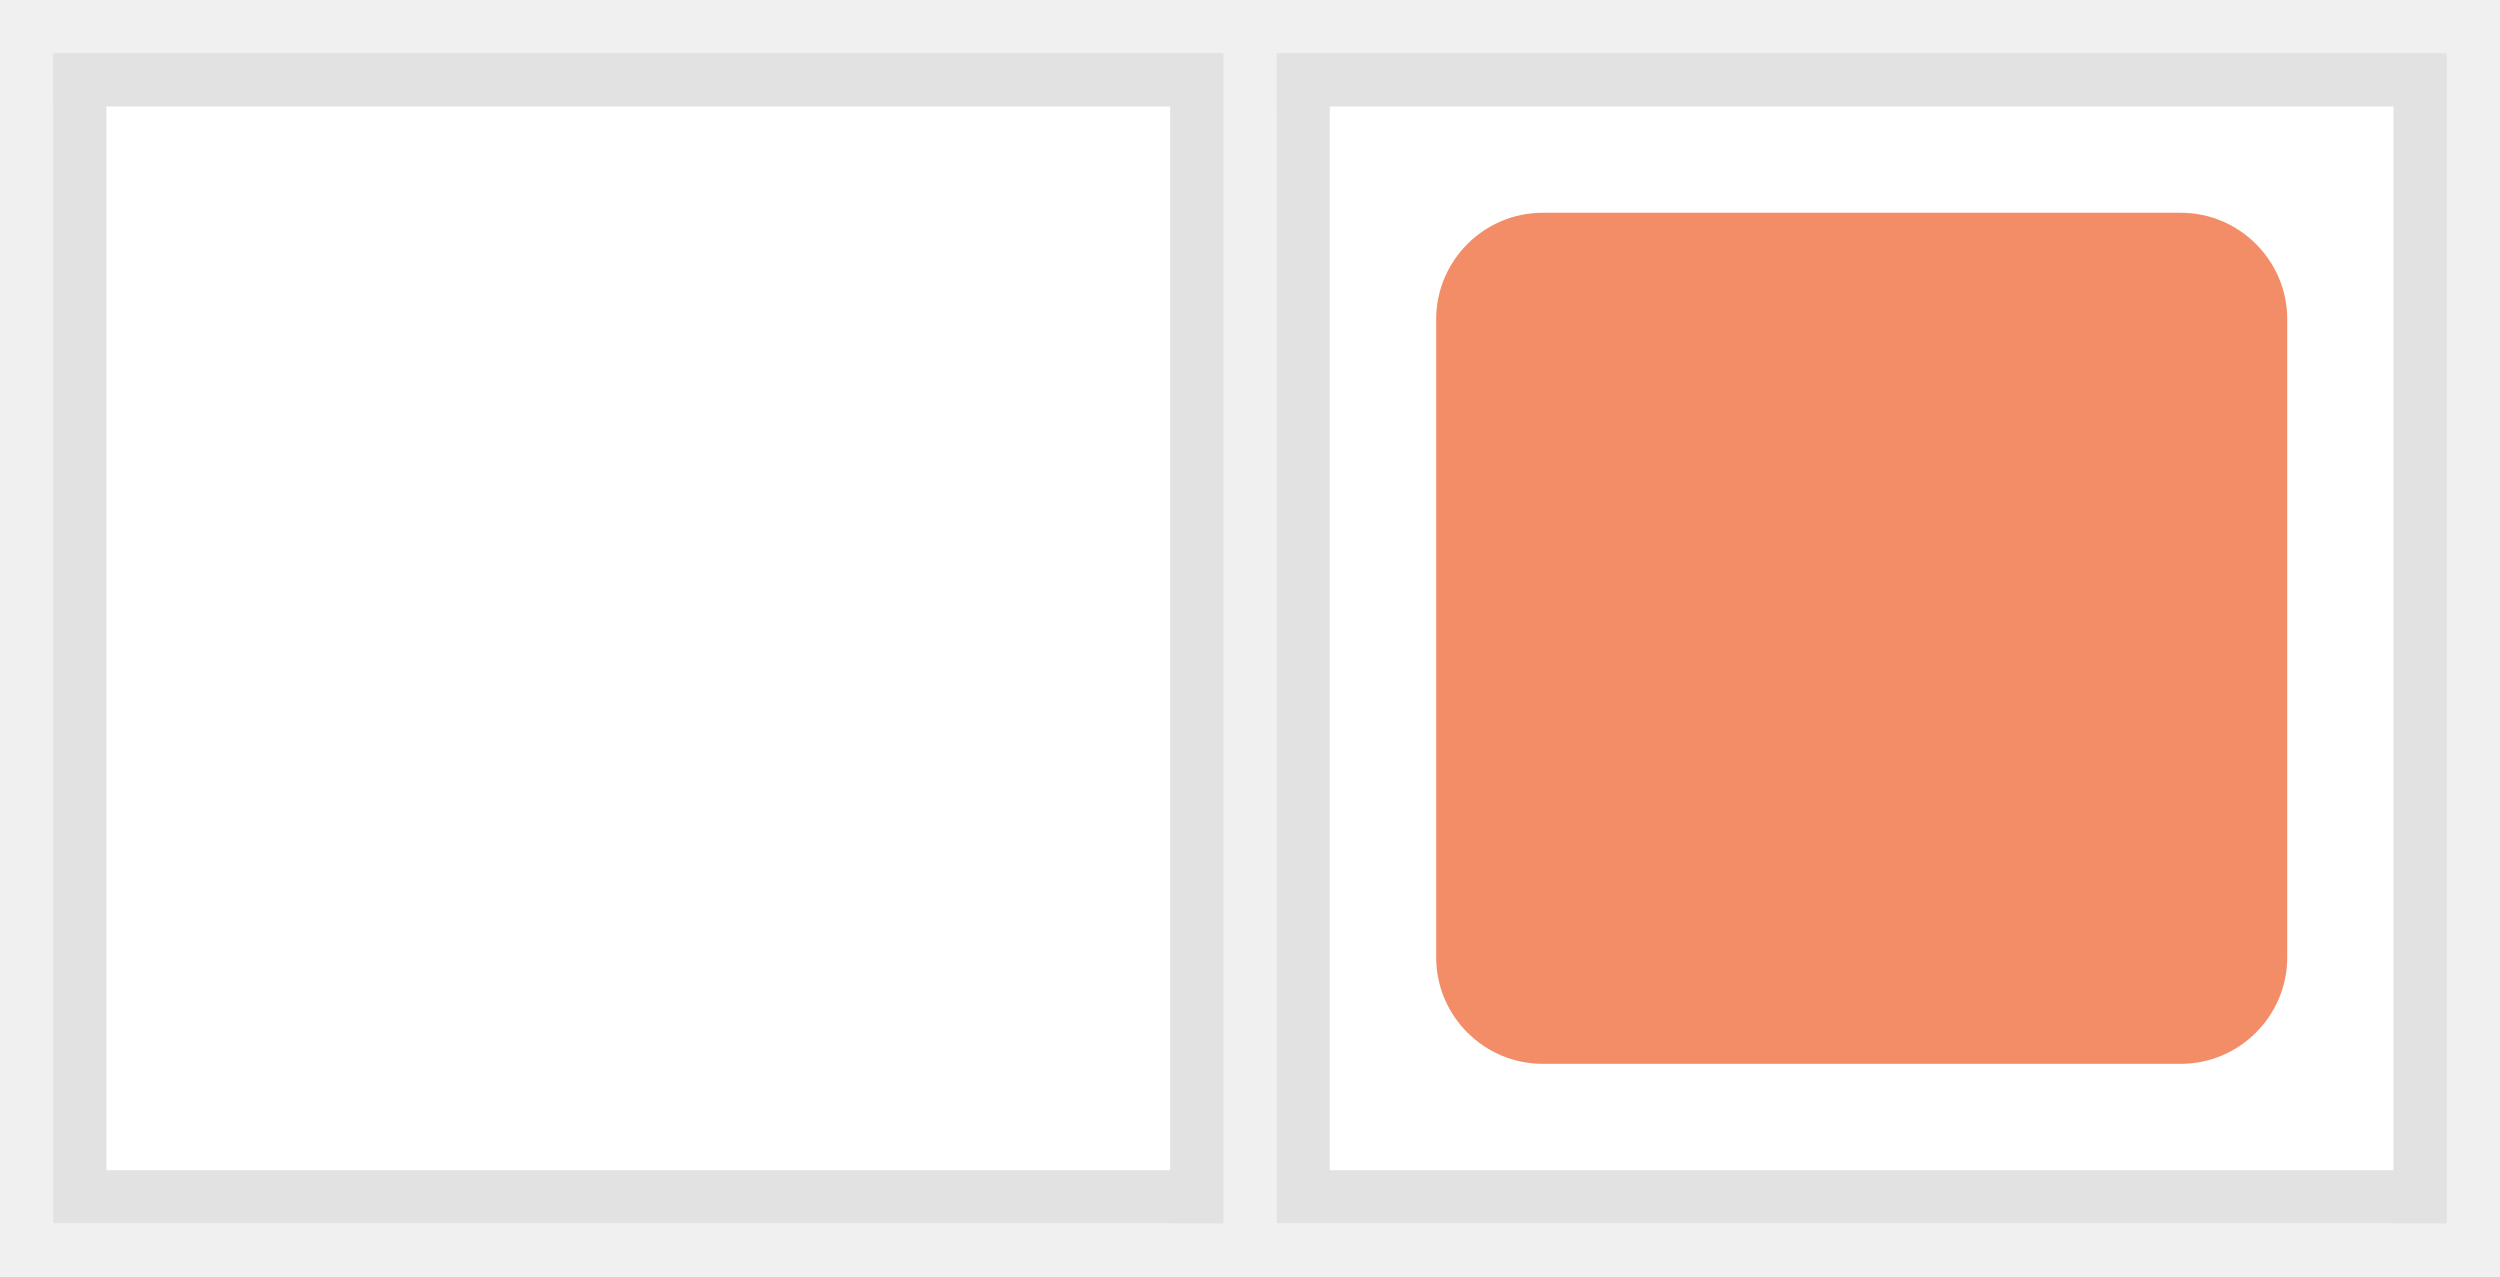
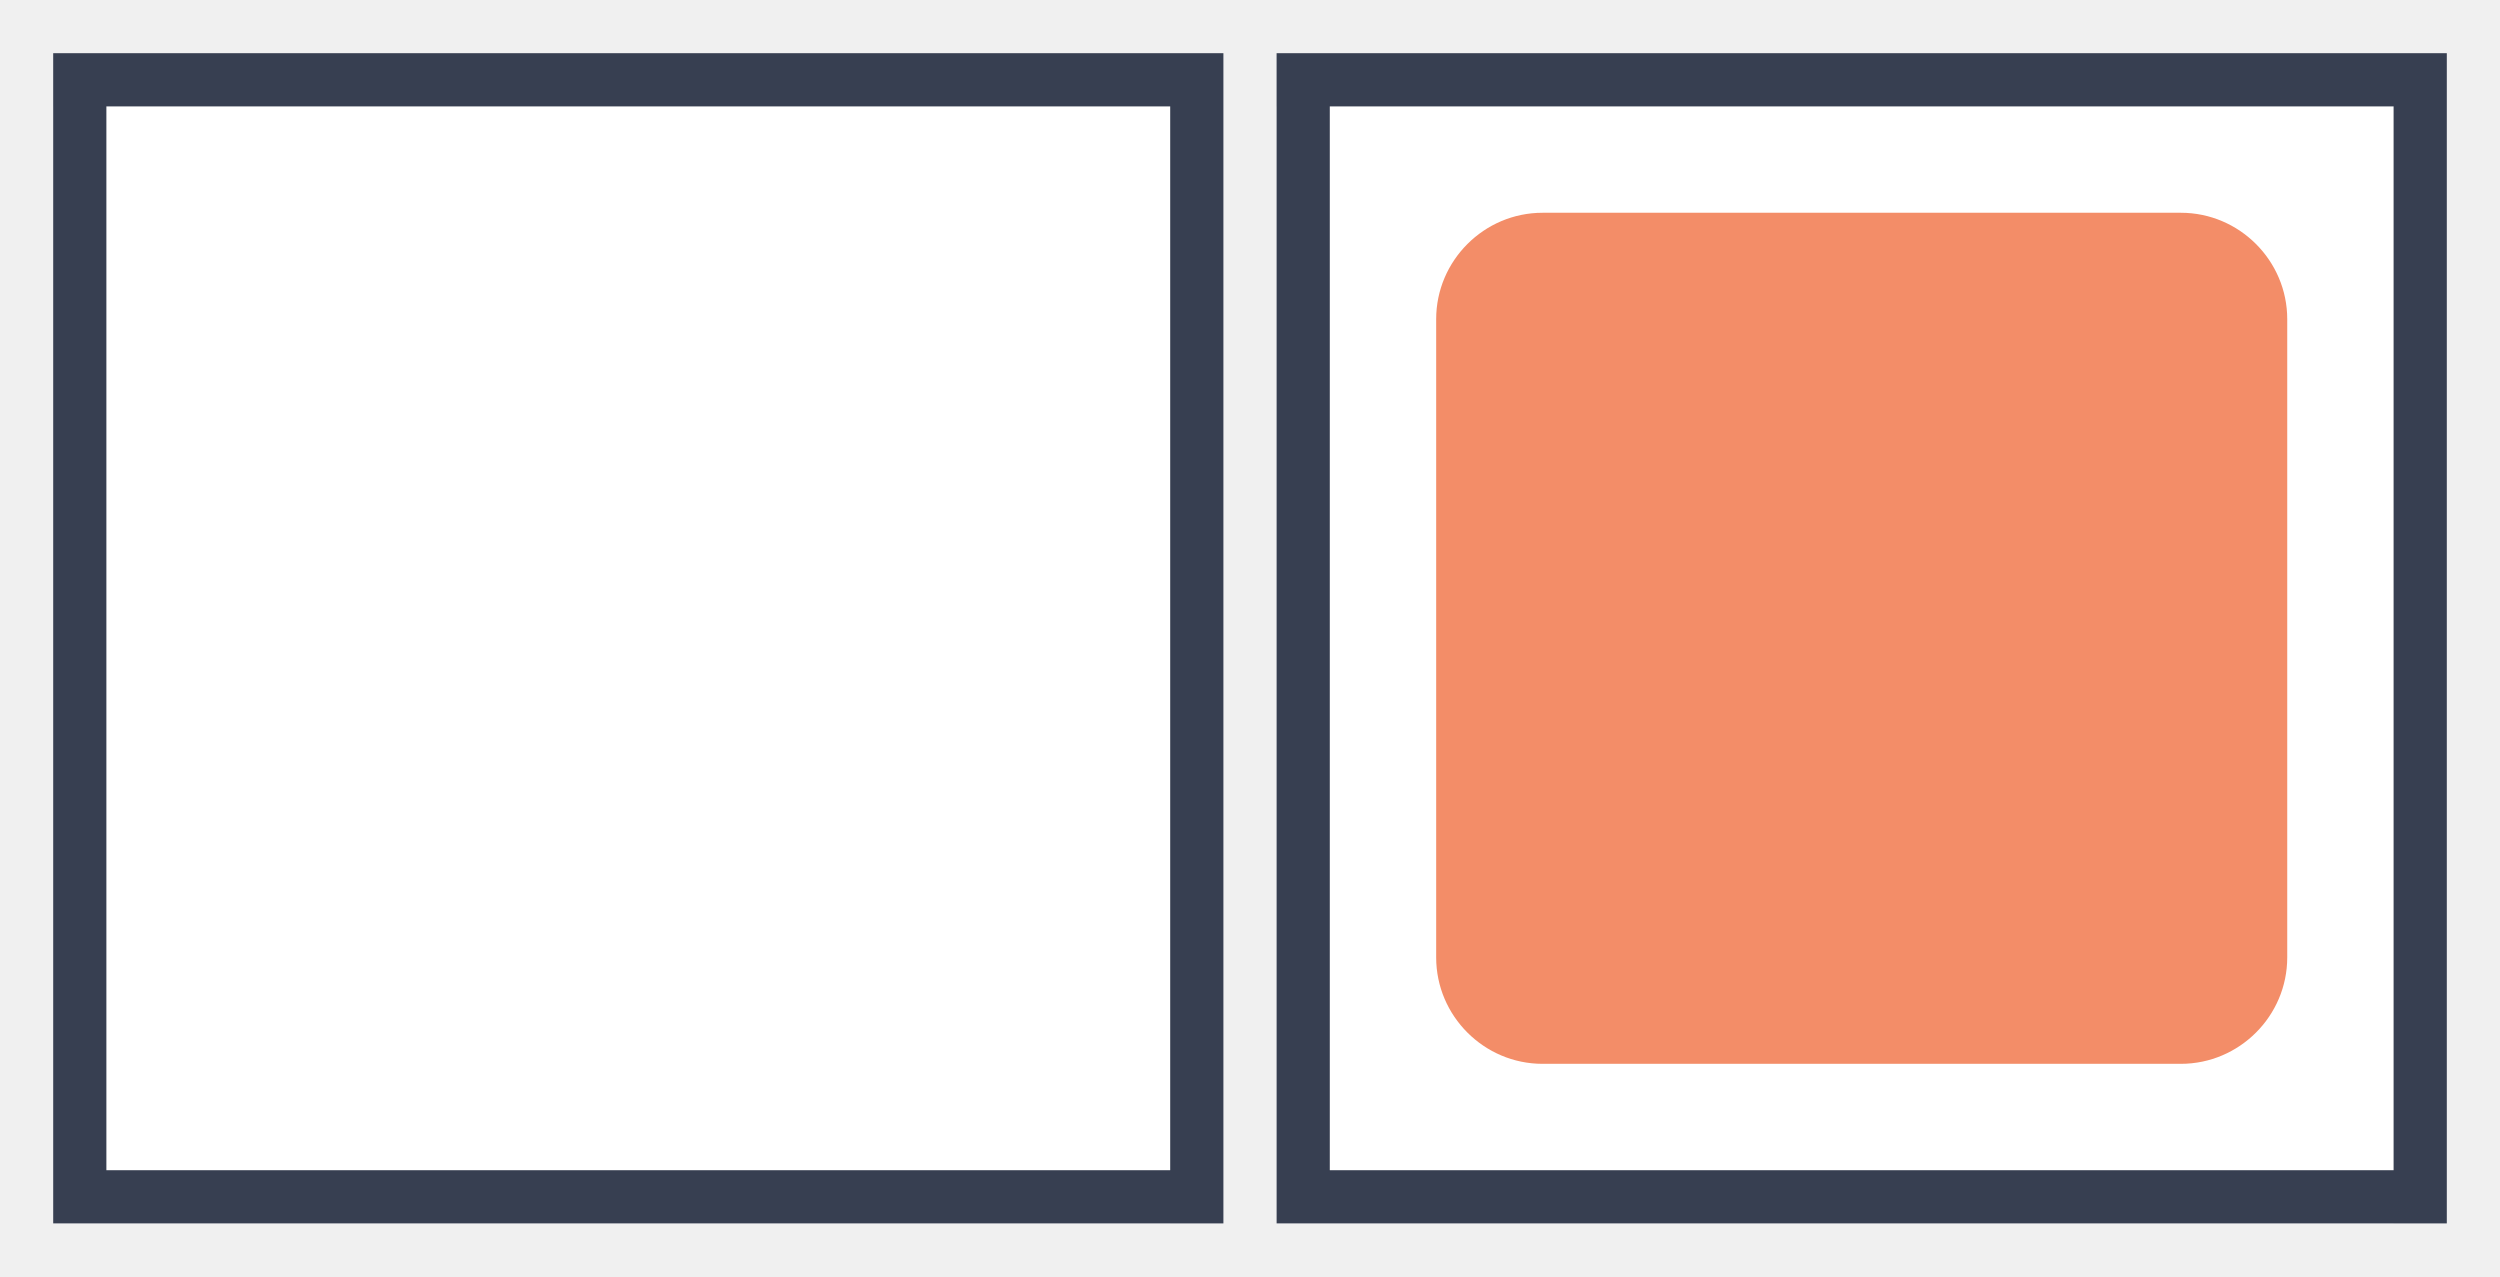
<svg xmlns="http://www.w3.org/2000/svg" version="1.1" id="Layer_1" x="0px" y="0px" width="47px" height="24px" viewBox="0 0 47 24" enable-background="new 0 0 47 24" xml:space="preserve">
  <g>
    <rect x="1" y="2" fill="#FFFFFF" width="21" height="21" />
-     <path fill="#E2E2E2" d="M23,23H1V1h22V23z M2,22h20V2H2V22z" />
+     <path fill="#373f51" d="M23,23H1V1h22V23z M2,22h20V2H2V22z" />
  </g>
  <g>
    <rect x="24" y="2" fill="#FFFFFF" width="21" height="21" />
-     <path fill="#E2E2E2" d="M46,23H24V1h22V23z M25,22h20V2H25V22z" />
+     <path fill="#373f51" d="M46,23H24V1h22V23z M25,22h20V2H25V22z" />
  </g>
  <g>
    <path fill="#F38D68" d="M43,18c0,1.1-0.9,2-2,2H29c-1.1,0-2-0.9-2-2V6c0-1.1,0.9-2,2-2h12c1.1,0,2,0.9,2,2V18z" />
  </g>
</svg>
